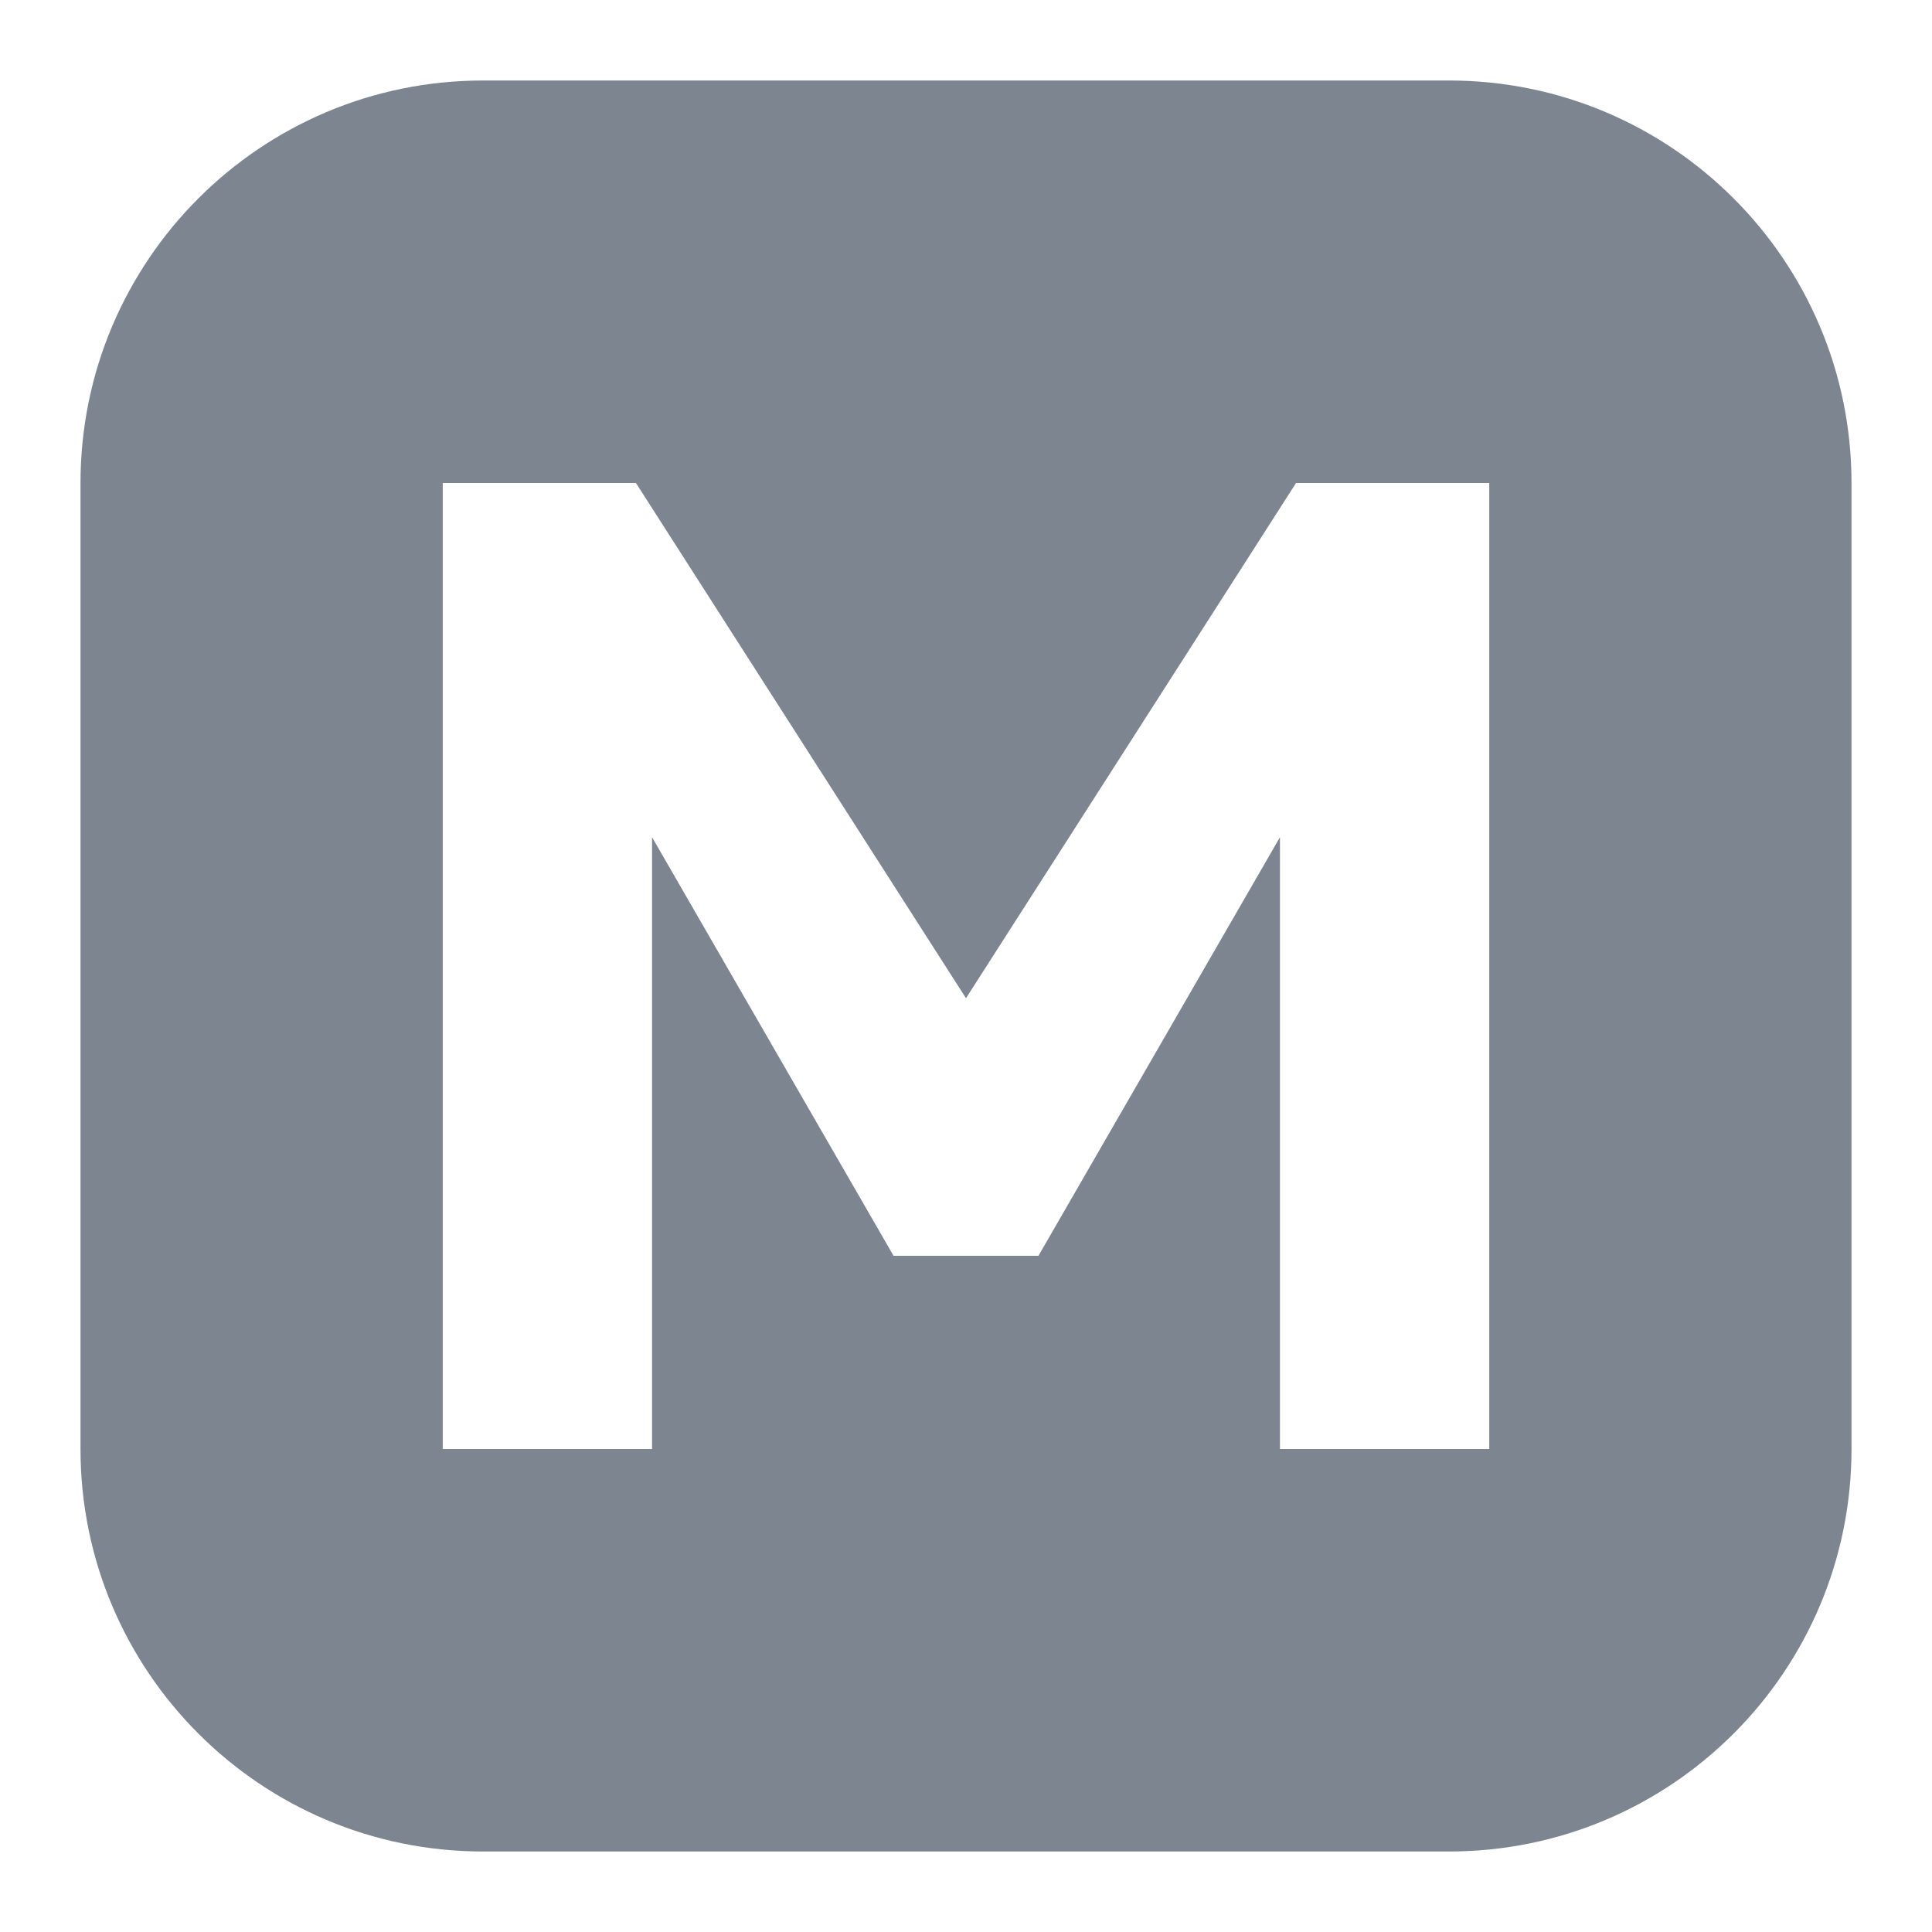
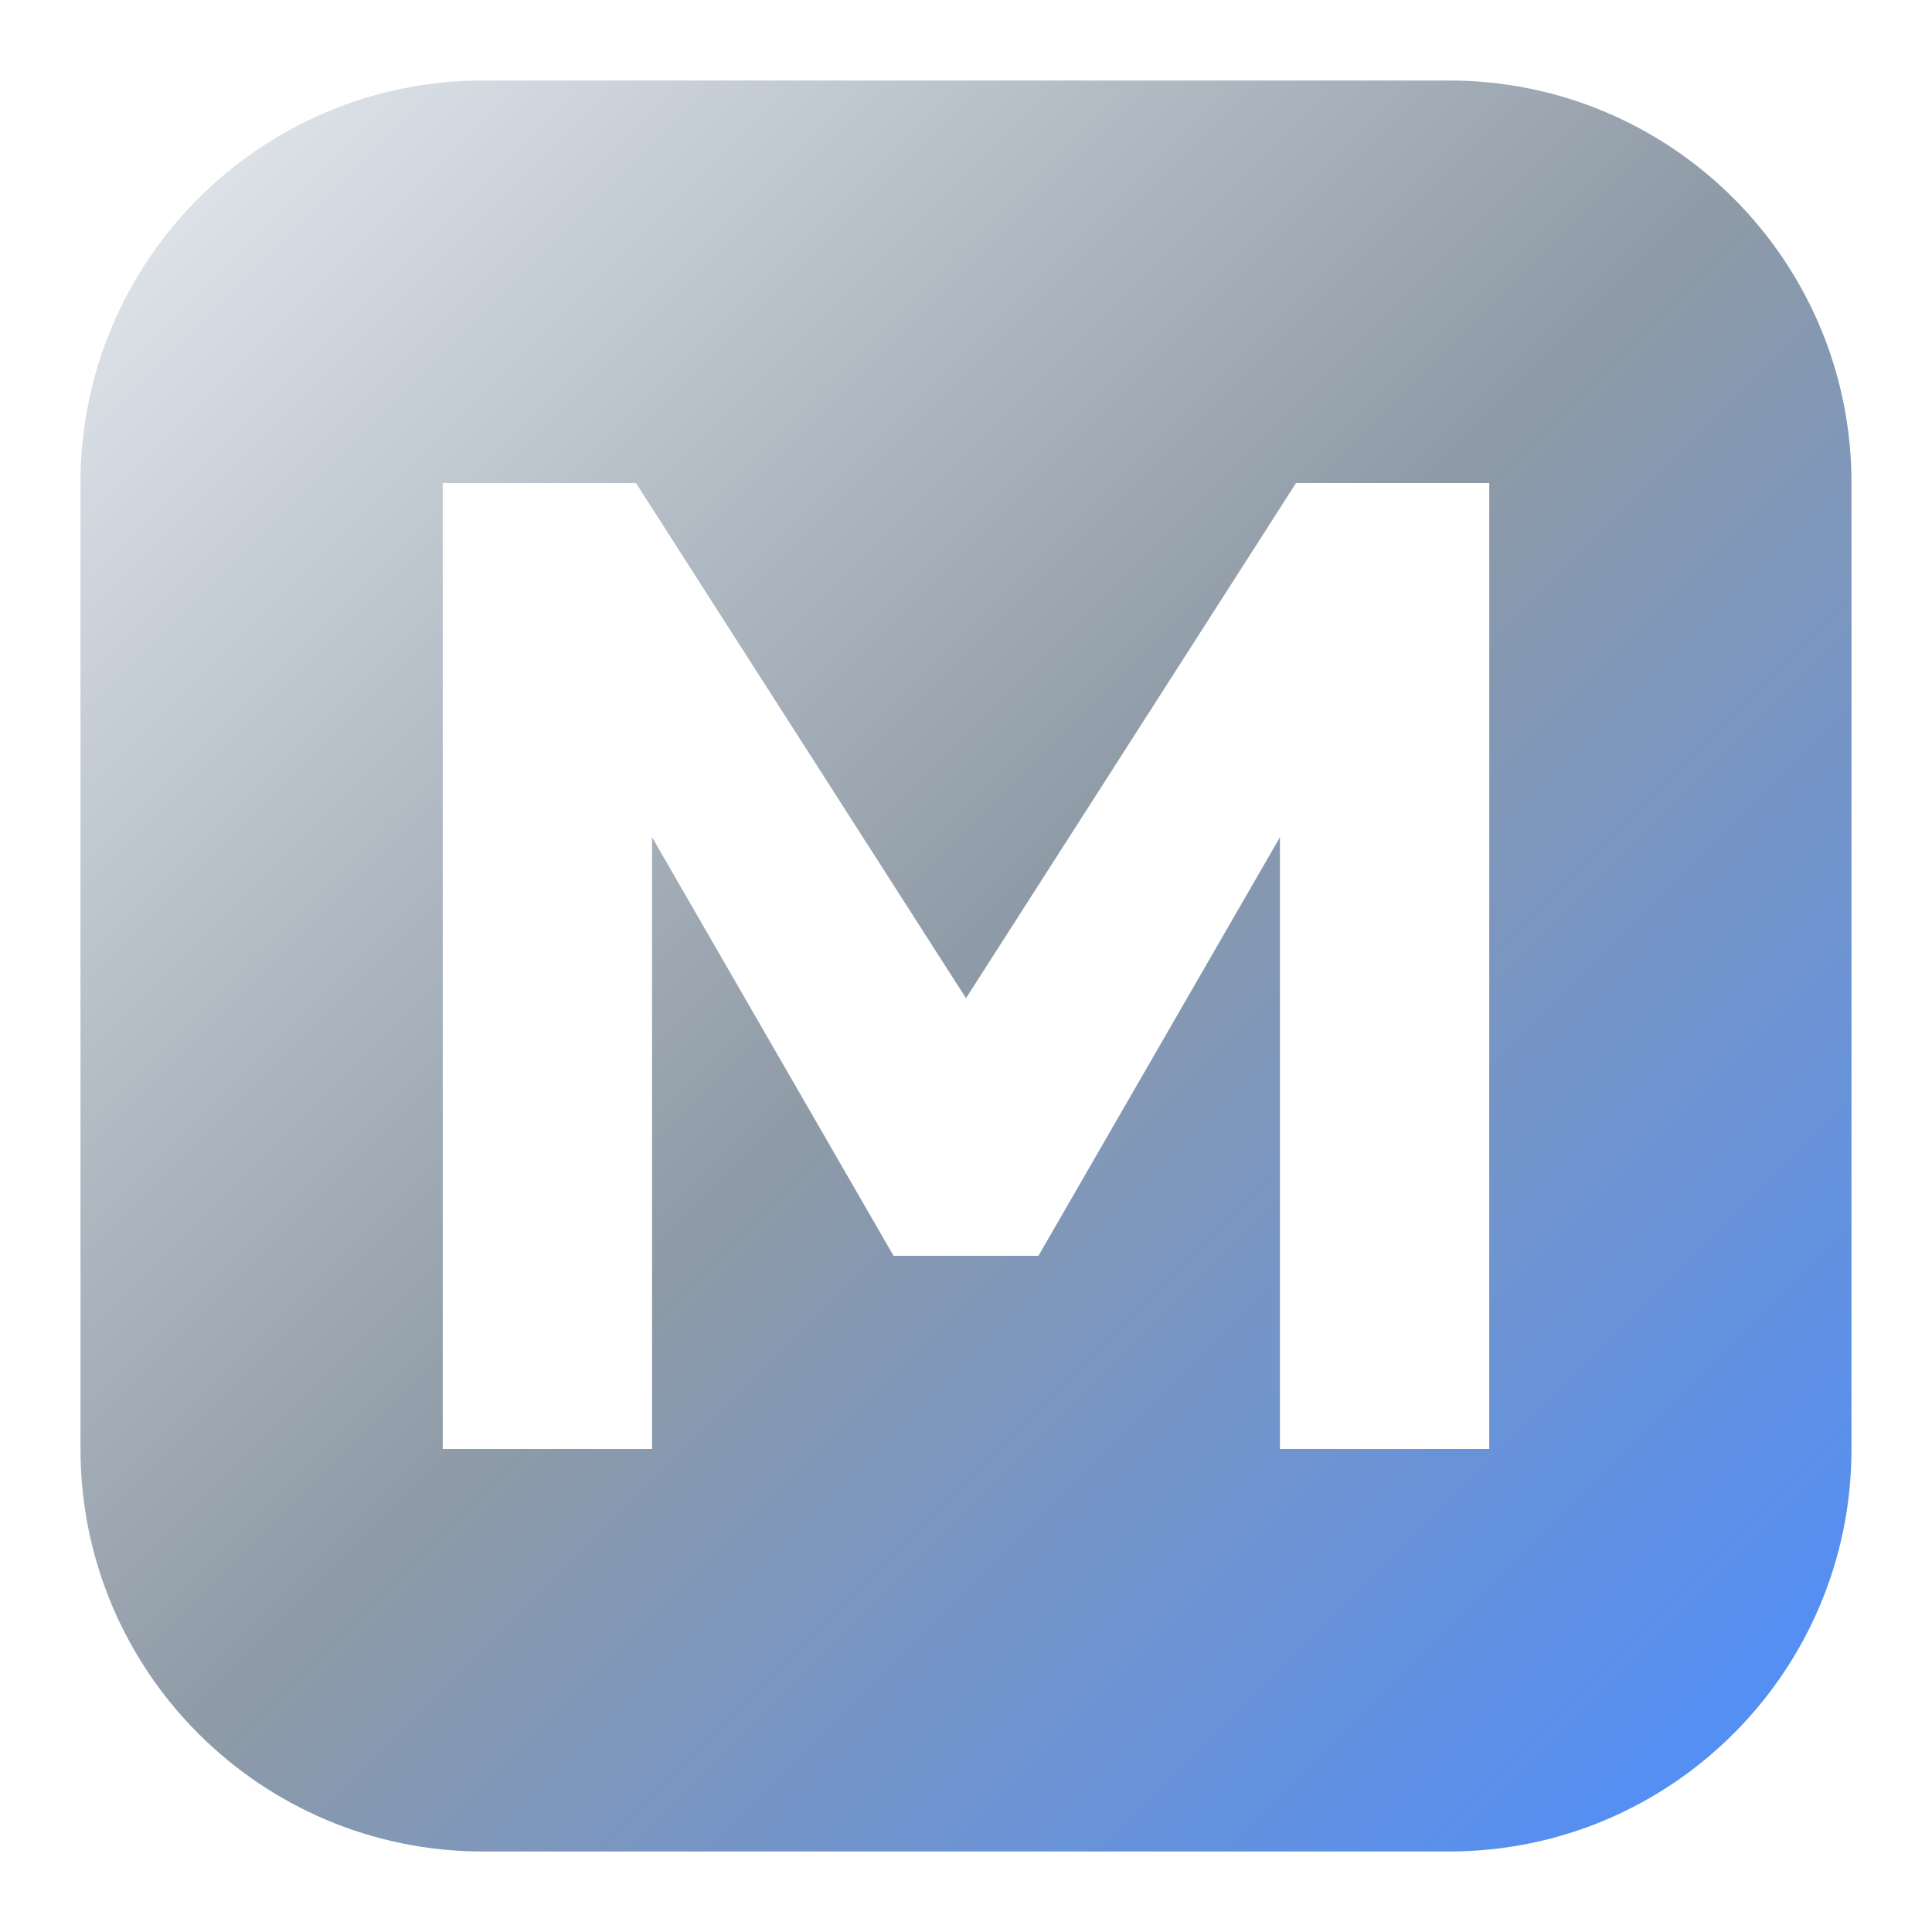
- <svg xmlns="http://www.w3.org/2000/svg" fill="#7d8590" role="img" viewBox="0 0 24 24">
-   <path fill-rule="evenodd" d="M6 1h12a5 5 0 0 1 5 5v12a5 5 0 0 1-5 5H6a5 5 0 0 1-5-5V6a5 5 0 0 1 5-5zm-.5 17h2.6v-7.6l3 5.2h1.8l3-5.2V18h2.6V6h-2.4L12 12.4 7.9 6H5.5z" />
+ <svg xmlns="http://www.w3.org/2000/svg" role="img" viewBox="0 0 24 24">
+   <defs>
+     <linearGradient id="metal" x1="0" y1="0" x2="1" y2="1">
+       <stop offset="0" stop-color="#E6EBF0" />
+       <stop offset="0.5" stop-color="#8E9AA6" />
+       <stop offset="1" stop-color="#4C8DFF" />
+     </linearGradient>
+   </defs>
+   <path fill="url(#metal)" fill-rule="evenodd" d="M6 1h12a5 5 0 0 1 5 5v12a5 5 0 0 1-5 5H6a5 5 0 0 1-5-5V6a5 5 0 0 1 5-5zm-.5 17h2.6v-7.6l3 5.2h1.8l3-5.2V18h2.6V6h-2.4L12 12.4 7.9 6H5.5z" />
</svg>
